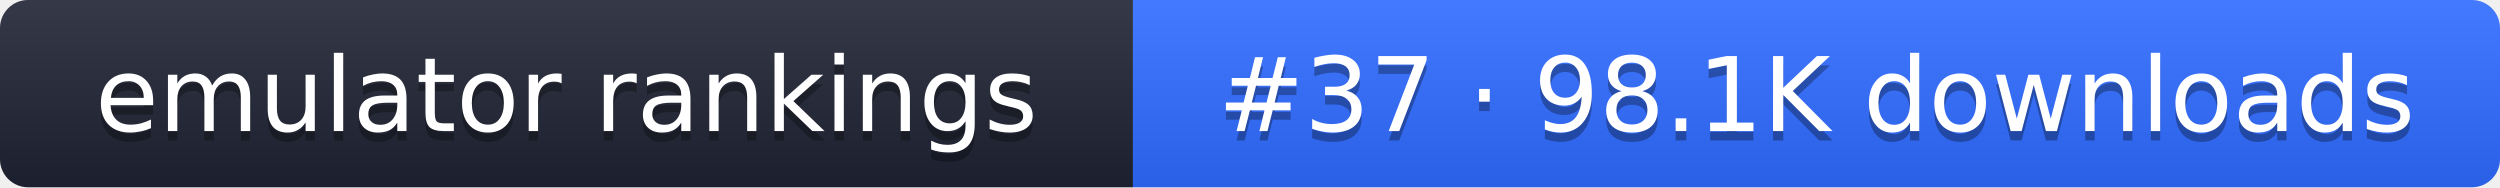
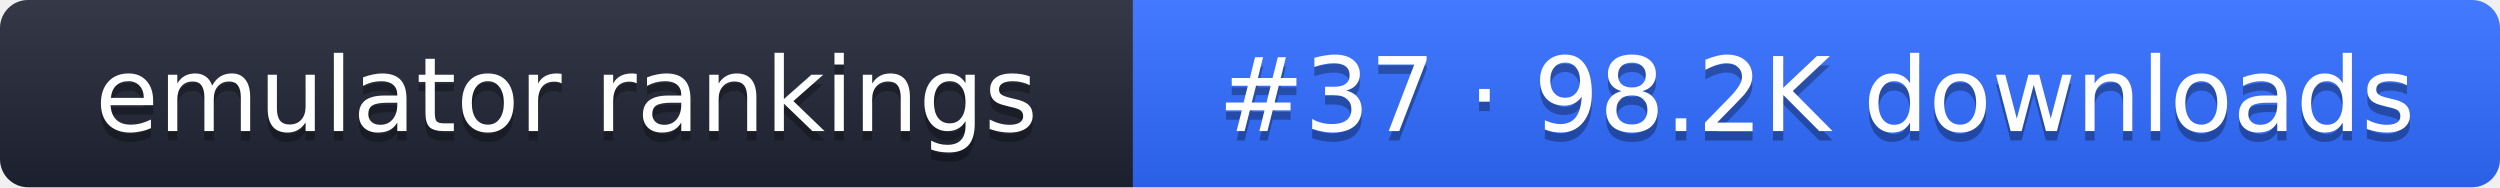
- <svg xmlns="http://www.w3.org/2000/svg" width="267" height="20" role="img" aria-label="emulator rankings: #37 · 98.1K downloads">
+ <svg xmlns="http://www.w3.org/2000/svg" width="267" height="20" role="img" aria-label="emulator rankings: #37 · 98.2K downloads">
  <linearGradient id="g" x2="0" y2="100%">
    <stop offset="0" stop-color="#fff" stop-opacity=".1" />
    <stop offset="1" stop-opacity=".1" />
  </linearGradient>
  <clipPath id="r">
    <rect width="267" height="20" rx="3" fill="#fff" />
  </clipPath>
  <g clip-path="url(#r)">
    <rect width="121" height="20" fill="#1f2433" />
    <rect x="121" width="146" height="20" fill="#2f6bff" />
    <rect width="267" height="20" fill="url(#g)" />
  </g>
  <g fill="#fff" text-anchor="middle" font-family="Verdana,DejaVu Sans,sans-serif" font-size="11">
    <text x="60.5" y="15" fill="#010101" fill-opacity=".3">emulator rankings</text>
    <text x="60.5" y="14">emulator rankings</text>
-     <text x="194" y="15" fill="#010101" fill-opacity=".3">#37 · 98.1K downloads</text>
-     <text x="194" y="14">#37 · 98.1K downloads</text>
+     <text x="194" y="15" fill="#010101" fill-opacity=".3">#37 · 98.2K downloads</text>
+     <text x="194" y="14">#37 · 98.2K downloads</text>
  </g>
</svg>
